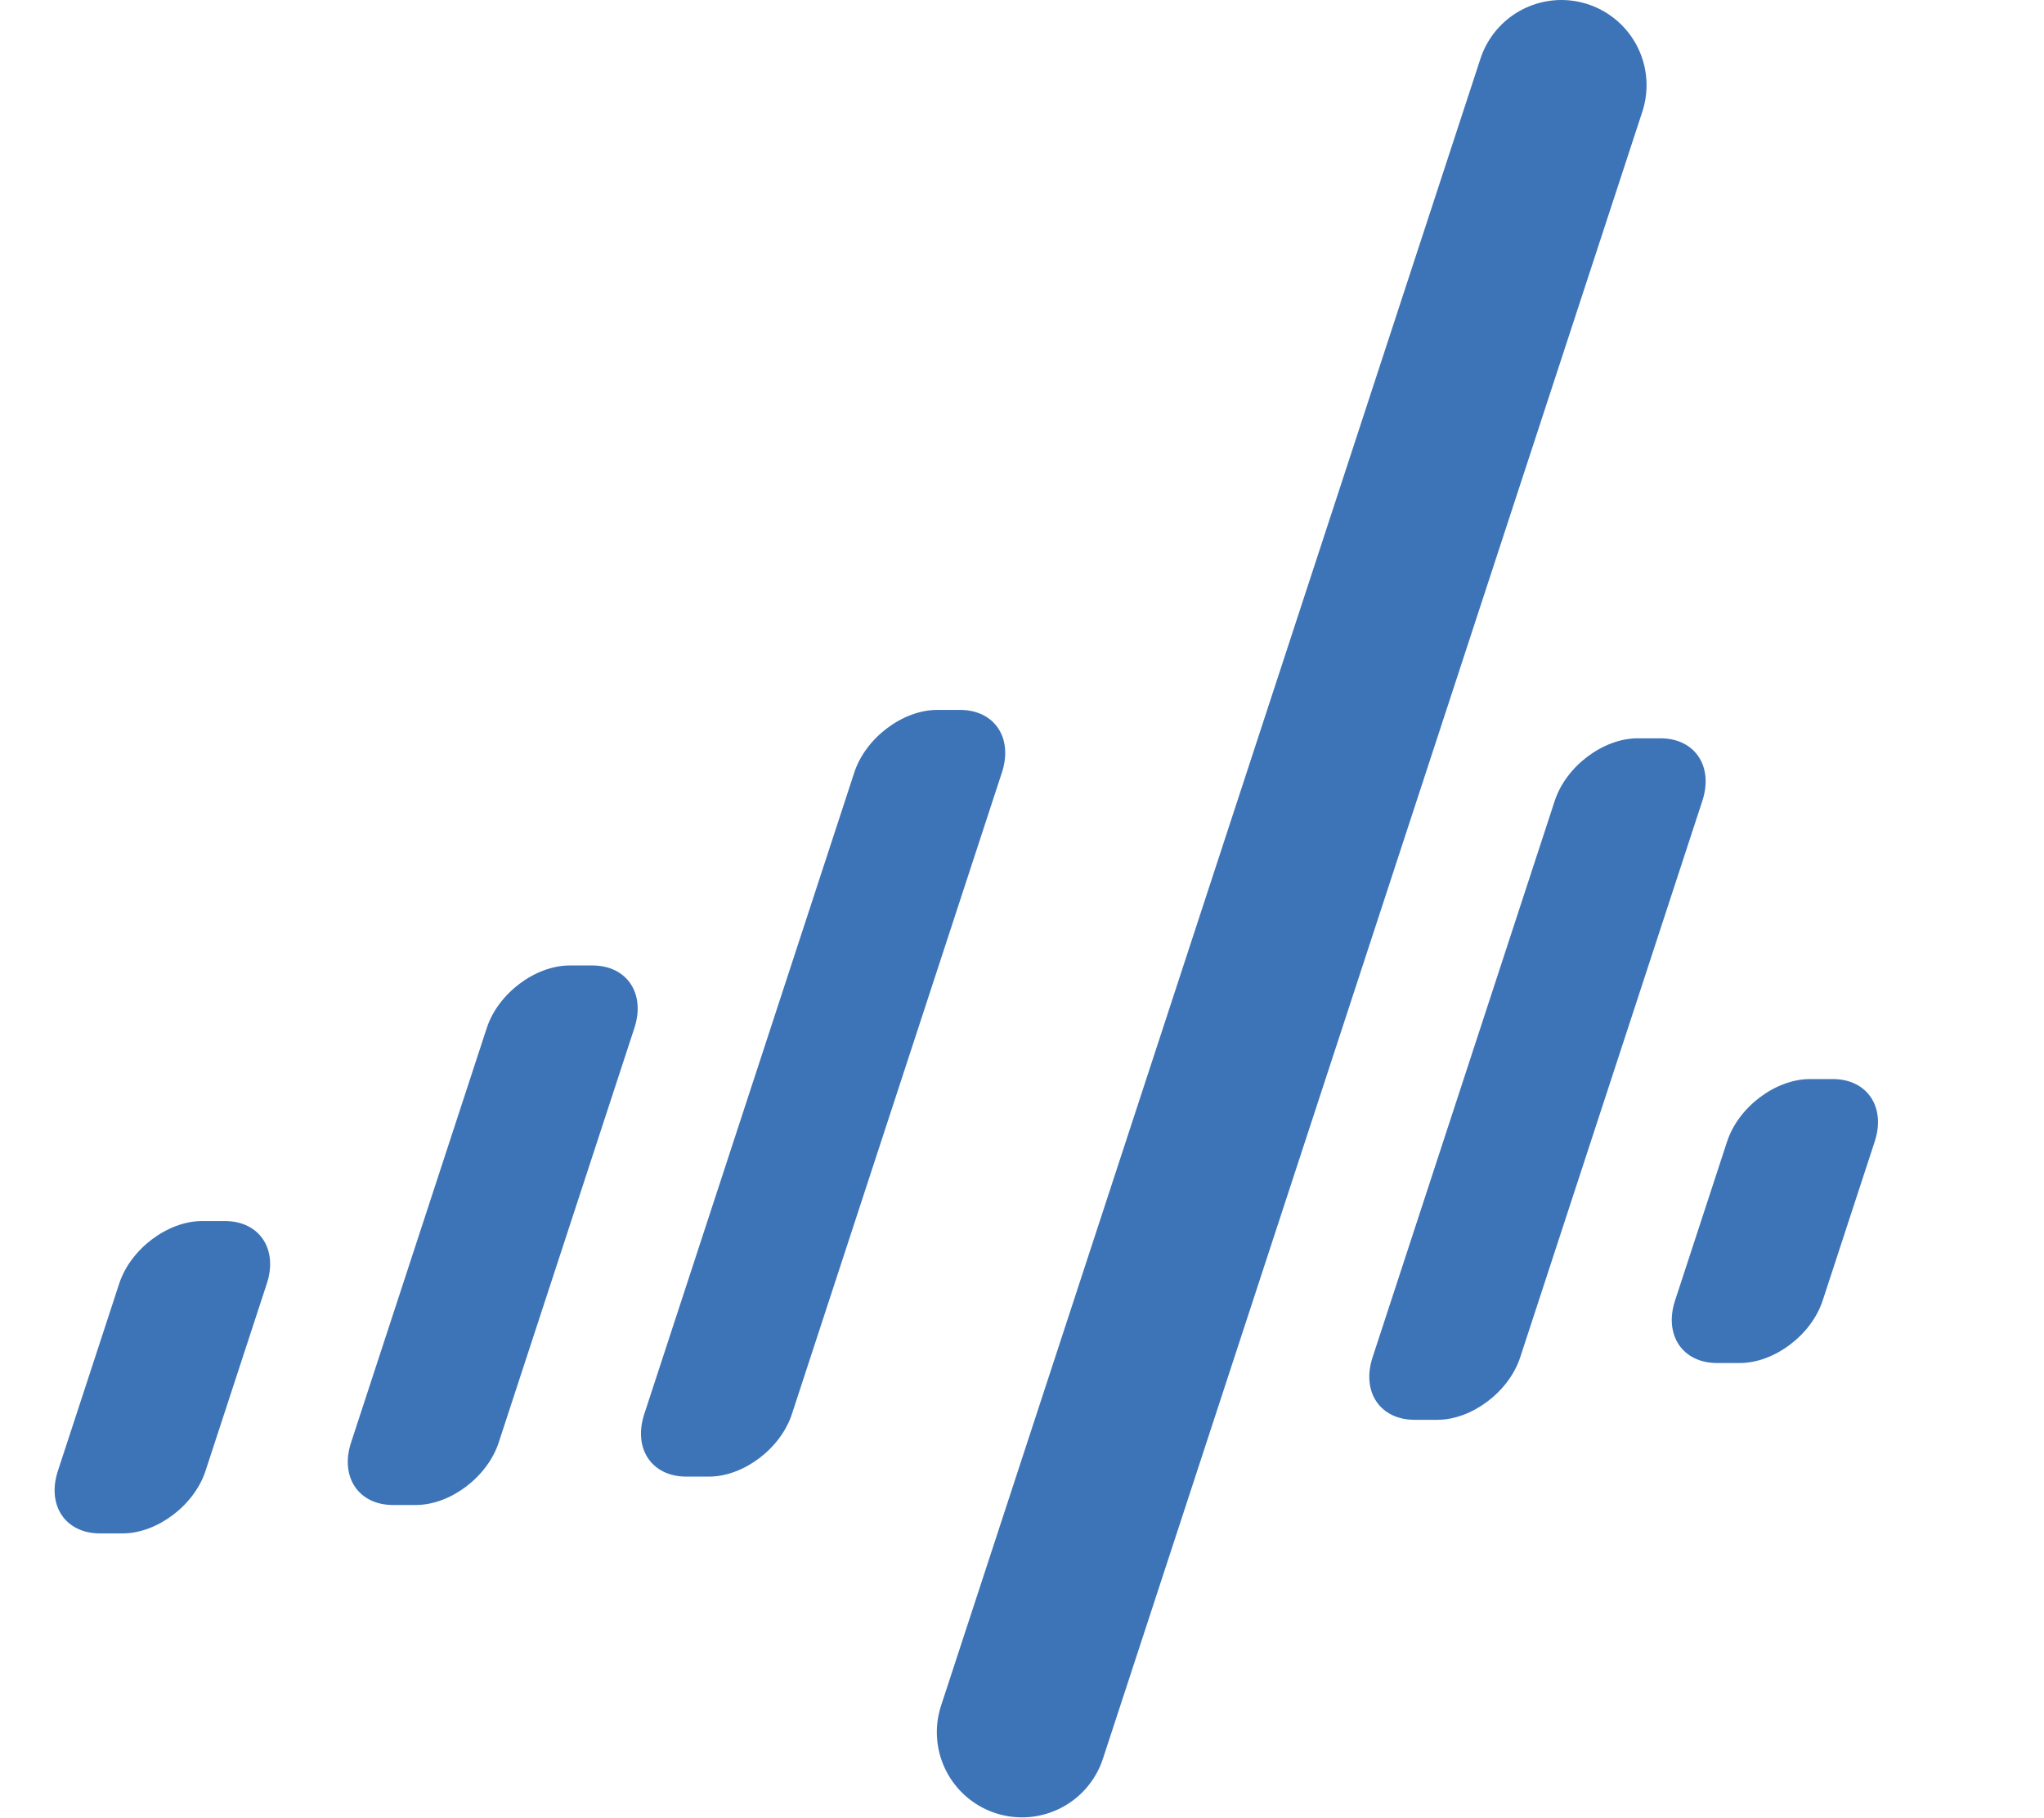
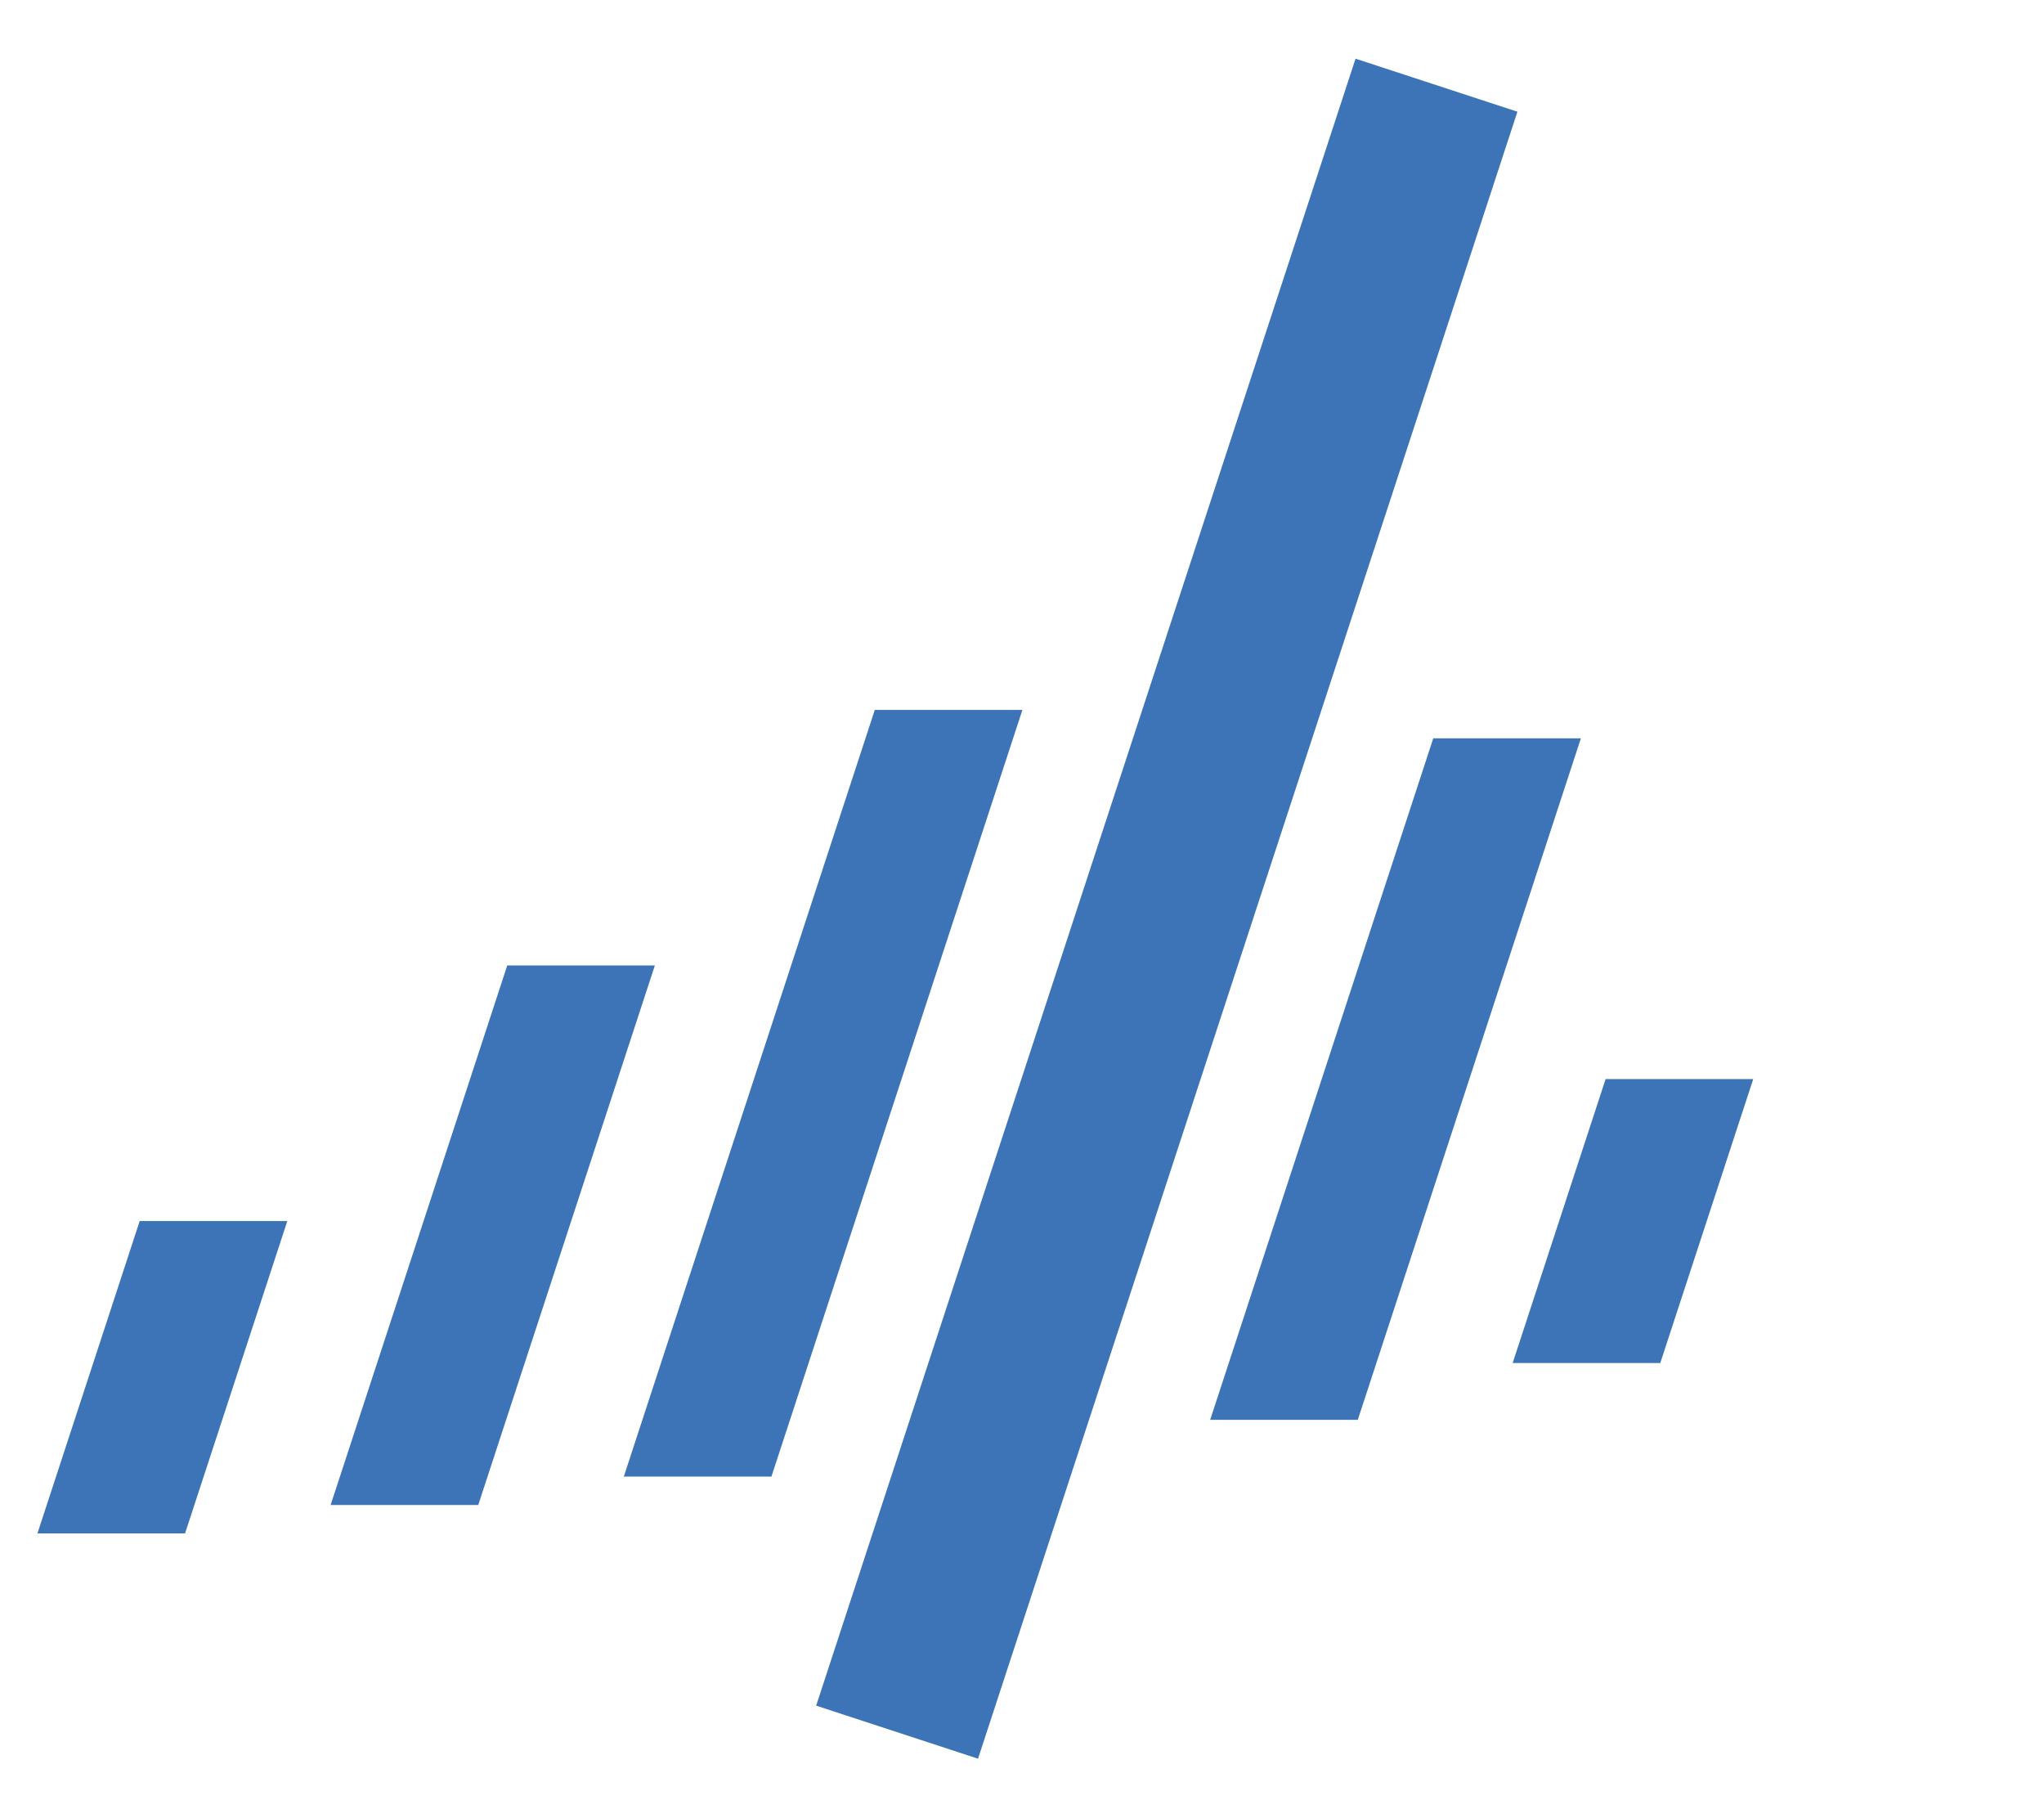
<svg xmlns="http://www.w3.org/2000/svg" width="36" height="32" viewBox="0 0 36 32" role="img" aria-label="Cadence">
  <g transform="translate(8.5 0) skewX(-18.13)" fill="#3D74B8">
-     <rect x="1" y="21.5" width="2.6" height="5.5" rx="1.1" />
-     <rect x="6" y="17" width="2.6" height="9.5" rx="1.1" />
-     <rect x="11" y="12.5" width="2.6" height="13.5" rx="1.1" />
-     <rect x="23.5" y="13" width="2.6" height="12" rx="1.1" />
-     <rect x="28.5" y="19" width="2.6" height="5" rx="1.1" />
+     <rect x="1" y="21.5" width="2.6" height="5.5" />
+     <rect x="6" y="17" width="2.6" height="9.5" />
+     <rect x="11" y="12.5" width="2.6" height="13.5" />
+     <rect x="21" y="13" width="2.6" height="12" />
+     <rect x="26" y="19" width="2.6" height="5" />
  </g>
-   <line x1="18" y1="30.5" x2="27.5" y2="1.5" stroke="#3D74B8" stroke-width="3" stroke-linecap="round" />
+   <line x1="15.8" y1="30.5" x2="25.3" y2="1.5" stroke="#3D74B8" stroke-width="3" stroke-linecap="butt" />
</svg>
